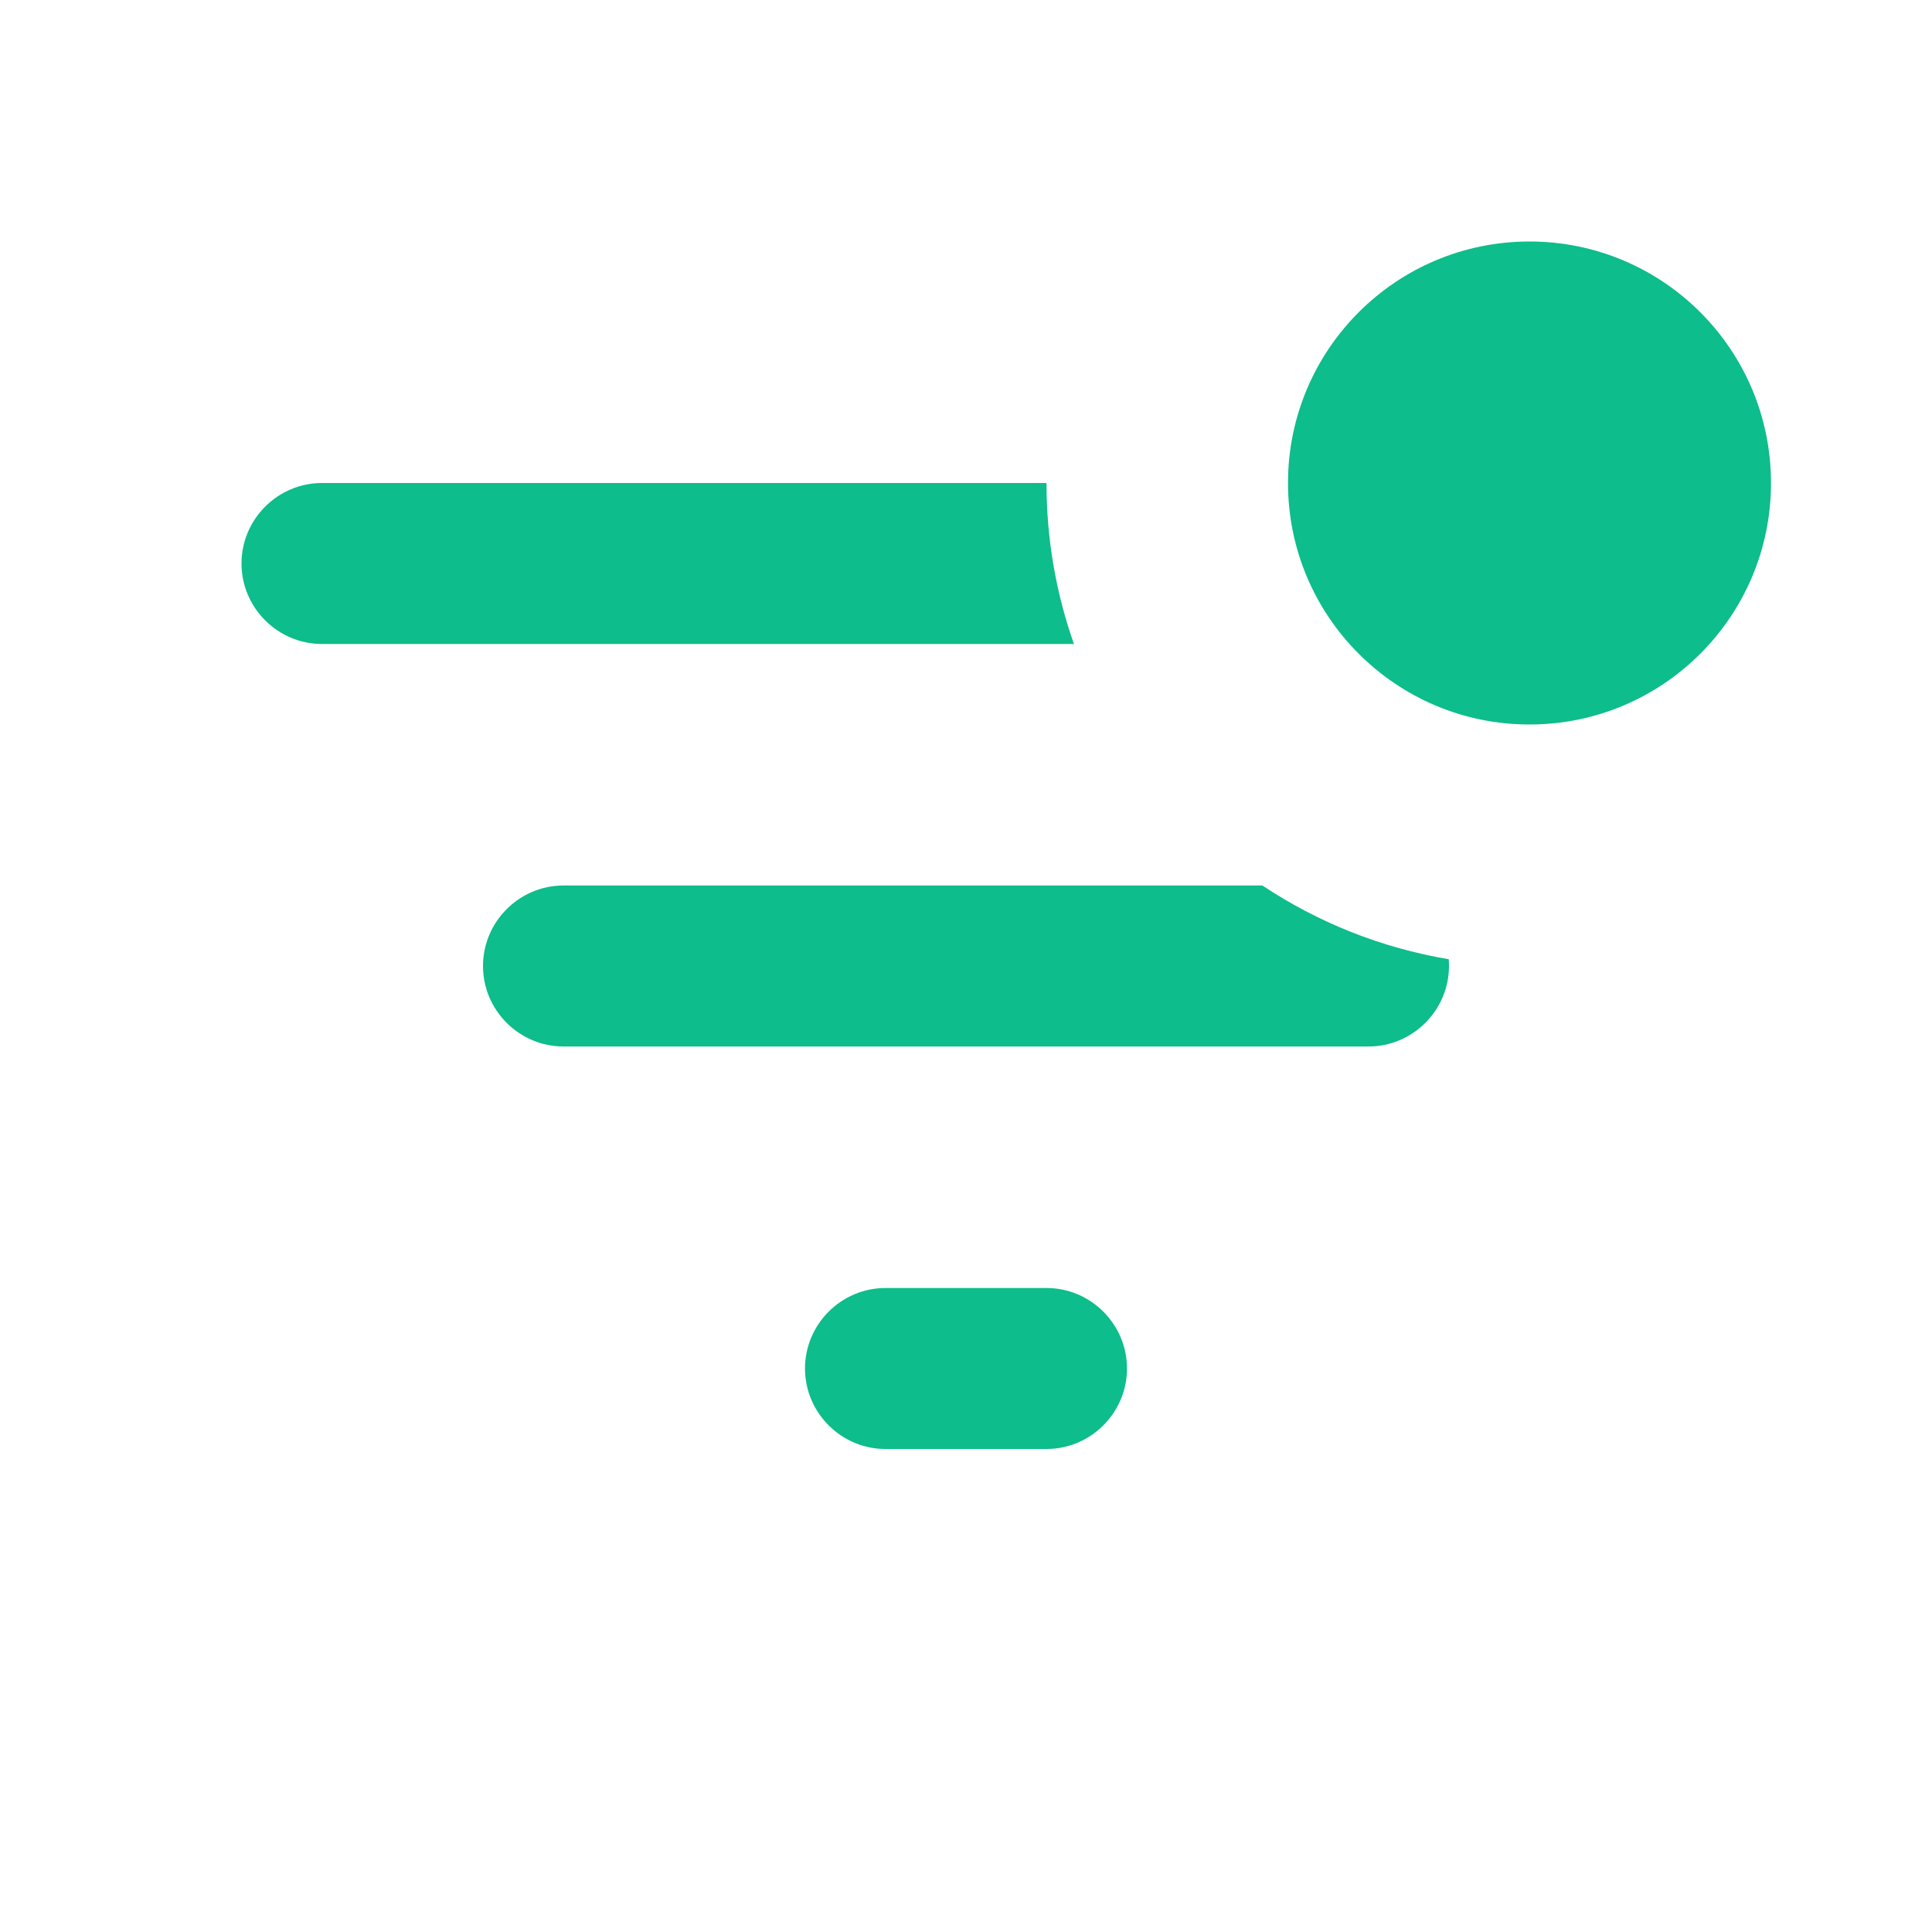
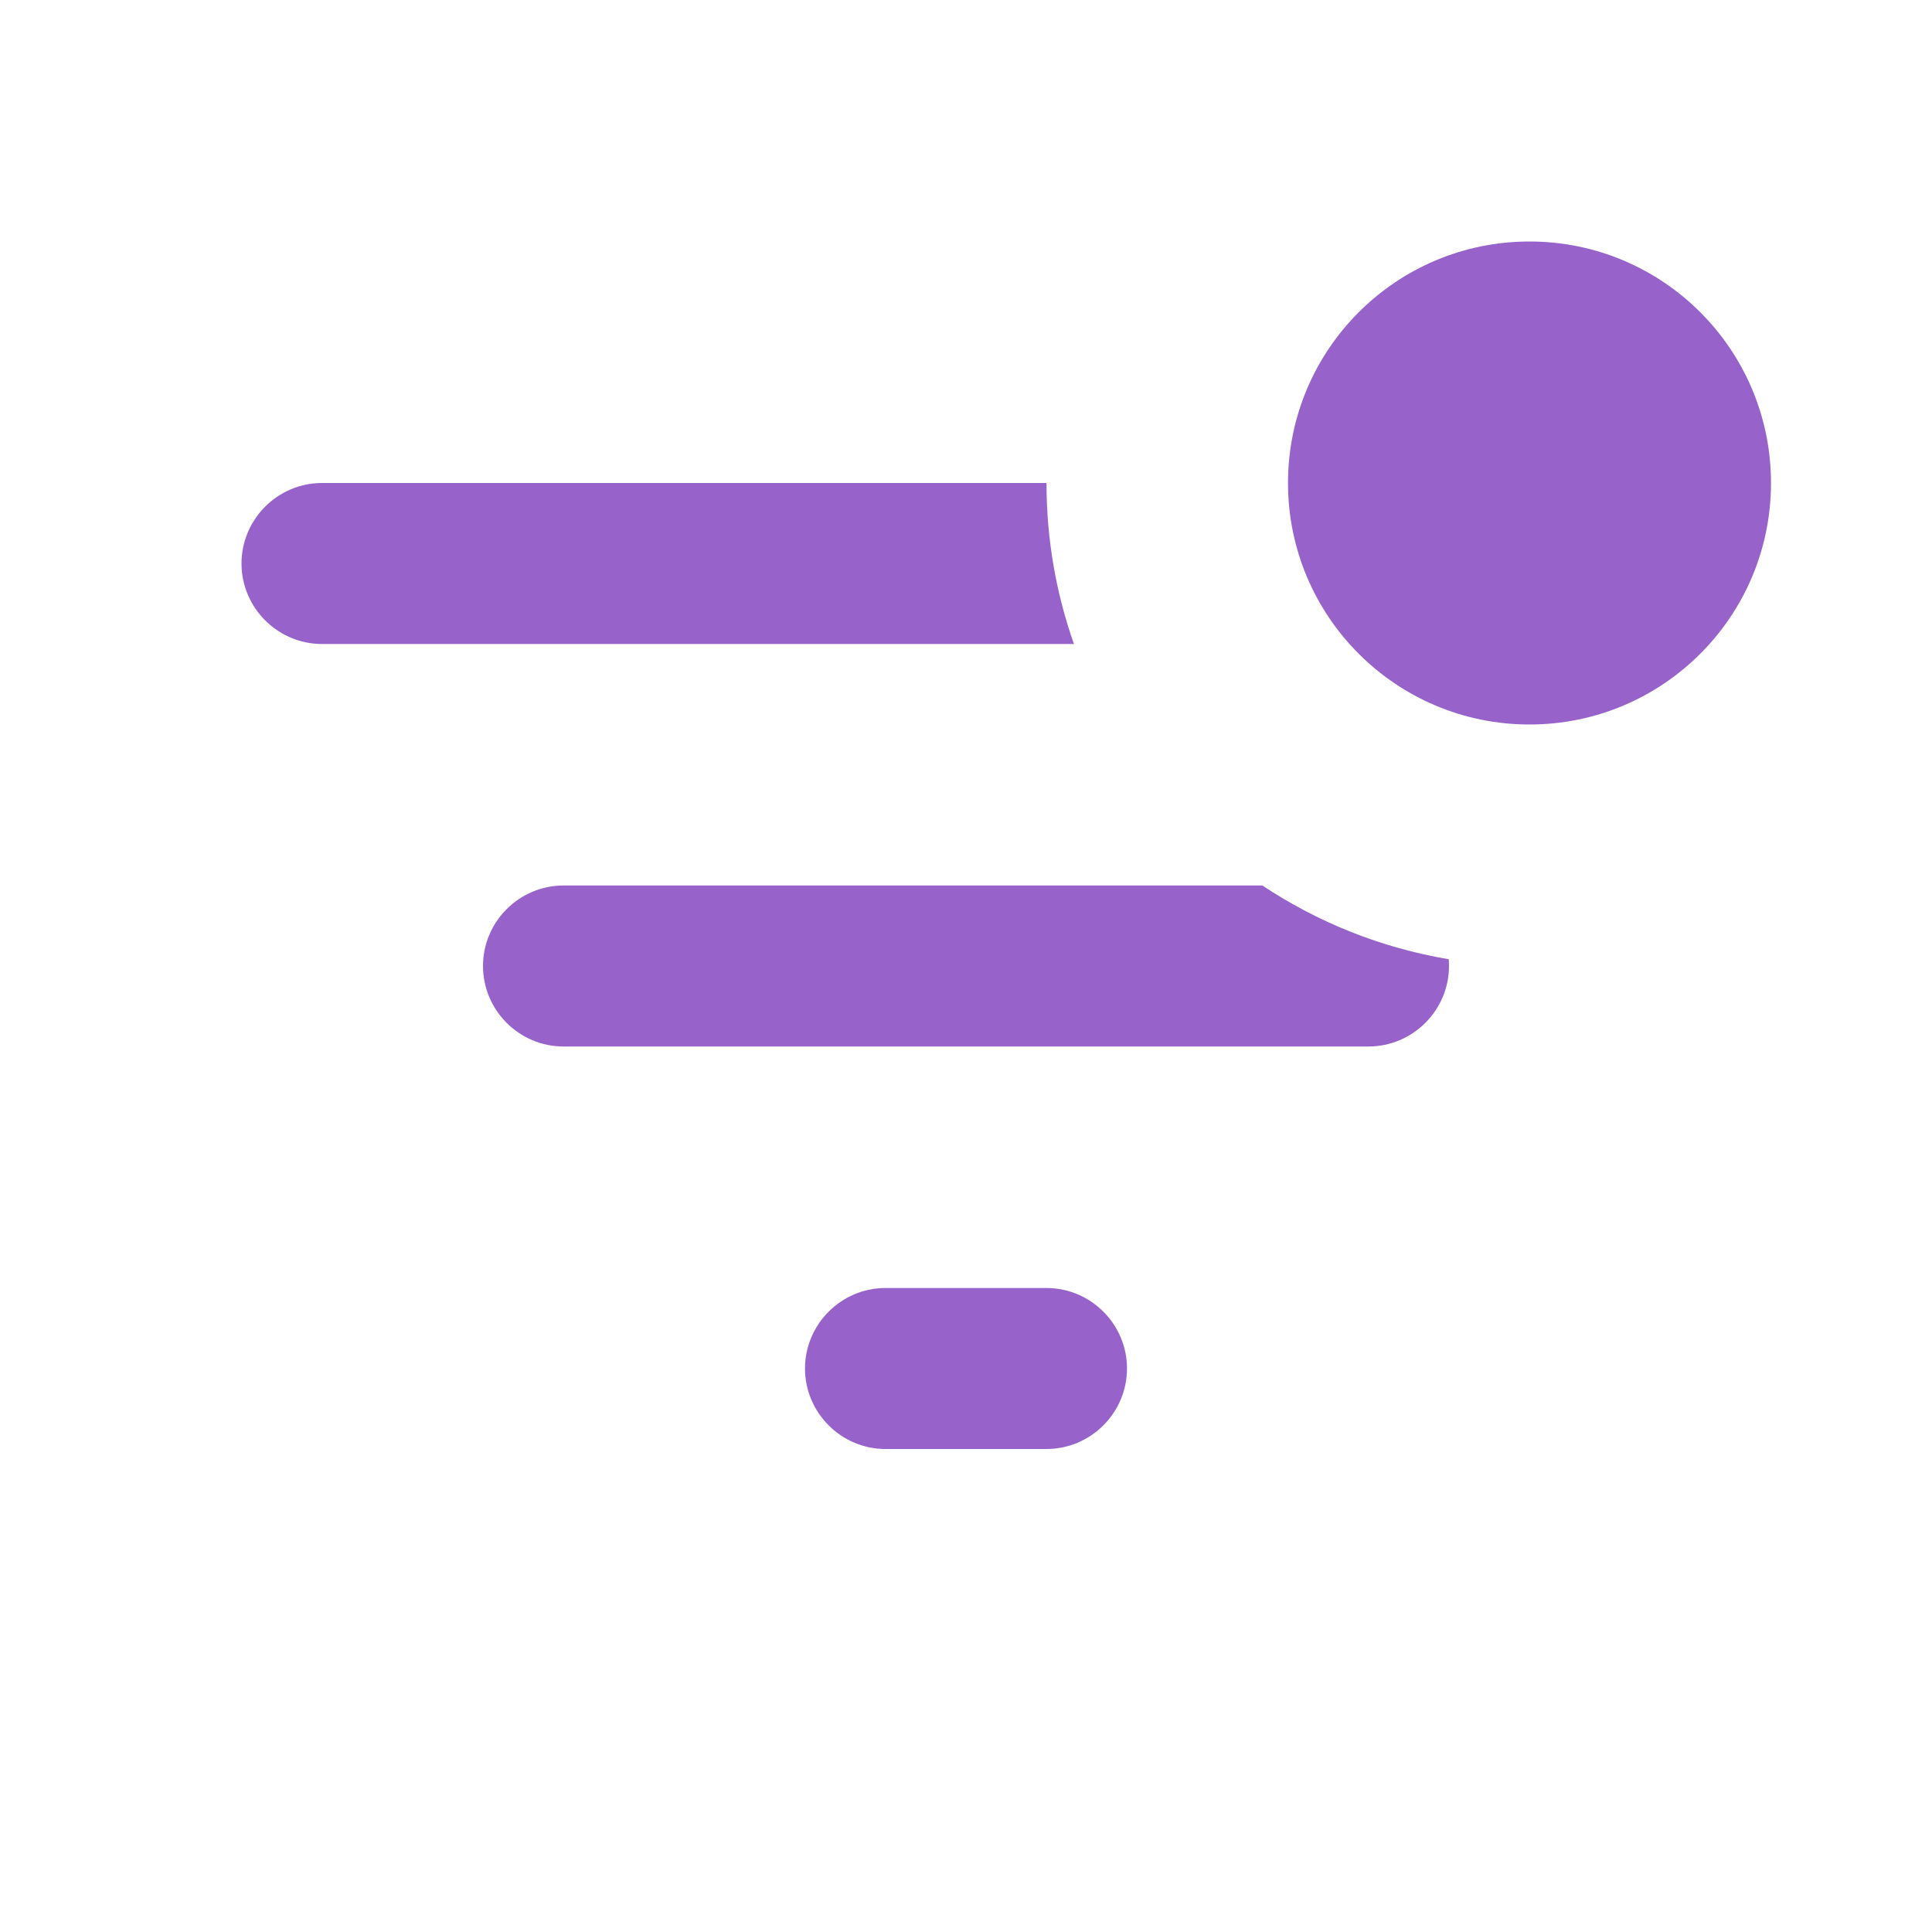
<svg xmlns="http://www.w3.org/2000/svg" width="24" height="24" viewBox="0 0 24 24" fill="none">
-   <path d="M13 6H4C3.45 6 3 6.45 3 7C3 7.55 3.45 8 4 8H13.341C13.12 7.374 13 6.701 13 6Z" fill="#0DBD8B" />
-   <path d="M15.682 11C16.368 11.456 17.152 11.774 17.997 11.916C17.999 11.944 18 11.972 18 12C18 12.55 17.55 13 17 13H7C6.45 13 6 12.55 6 12C6 11.45 6.45 11 7 11H15.682Z" fill="#0DBD8B" />
-   <path d="M11 18H13C13.55 18 14 17.55 14 17C14 16.45 13.55 16 13 16H11C10.45 16 10 16.45 10 17C10 17.55 10.45 18 11 18Z" fill="#0DBD8B" />
-   <path d="M19 9C20.657 9 22 7.657 22 6C22 4.343 20.657 3 19 3C17.343 3 16 4.343 16 6C16 7.657 17.343 9 19 9Z" fill="#0DBD8B" />
+   <path d="M13 6H4C3.45 6 3 6.45 3 7C3 7.55 3.45 8 4 8H13.341C13.12 7.374 13 6.701 13 6Z" fill="#9763CB" />
+   <path d="M15.682 11C16.368 11.456 17.152 11.774 17.997 11.916C17.999 11.944 18 11.972 18 12C18 12.55 17.55 13 17 13H7C6.45 13 6 12.55 6 12C6 11.45 6.45 11 7 11H15.682Z" fill="#9763CB" />
+   <path d="M11 18H13C13.55 18 14 17.55 14 17C14 16.45 13.55 16 13 16H11C10.45 16 10 16.45 10 17C10 17.55 10.45 18 11 18Z" fill="#9763CB" />
+   <path d="M19 9C20.657 9 22 7.657 22 6C22 4.343 20.657 3 19 3C17.343 3 16 4.343 16 6C16 7.657 17.343 9 19 9Z" fill="#9763CB" />
</svg>
